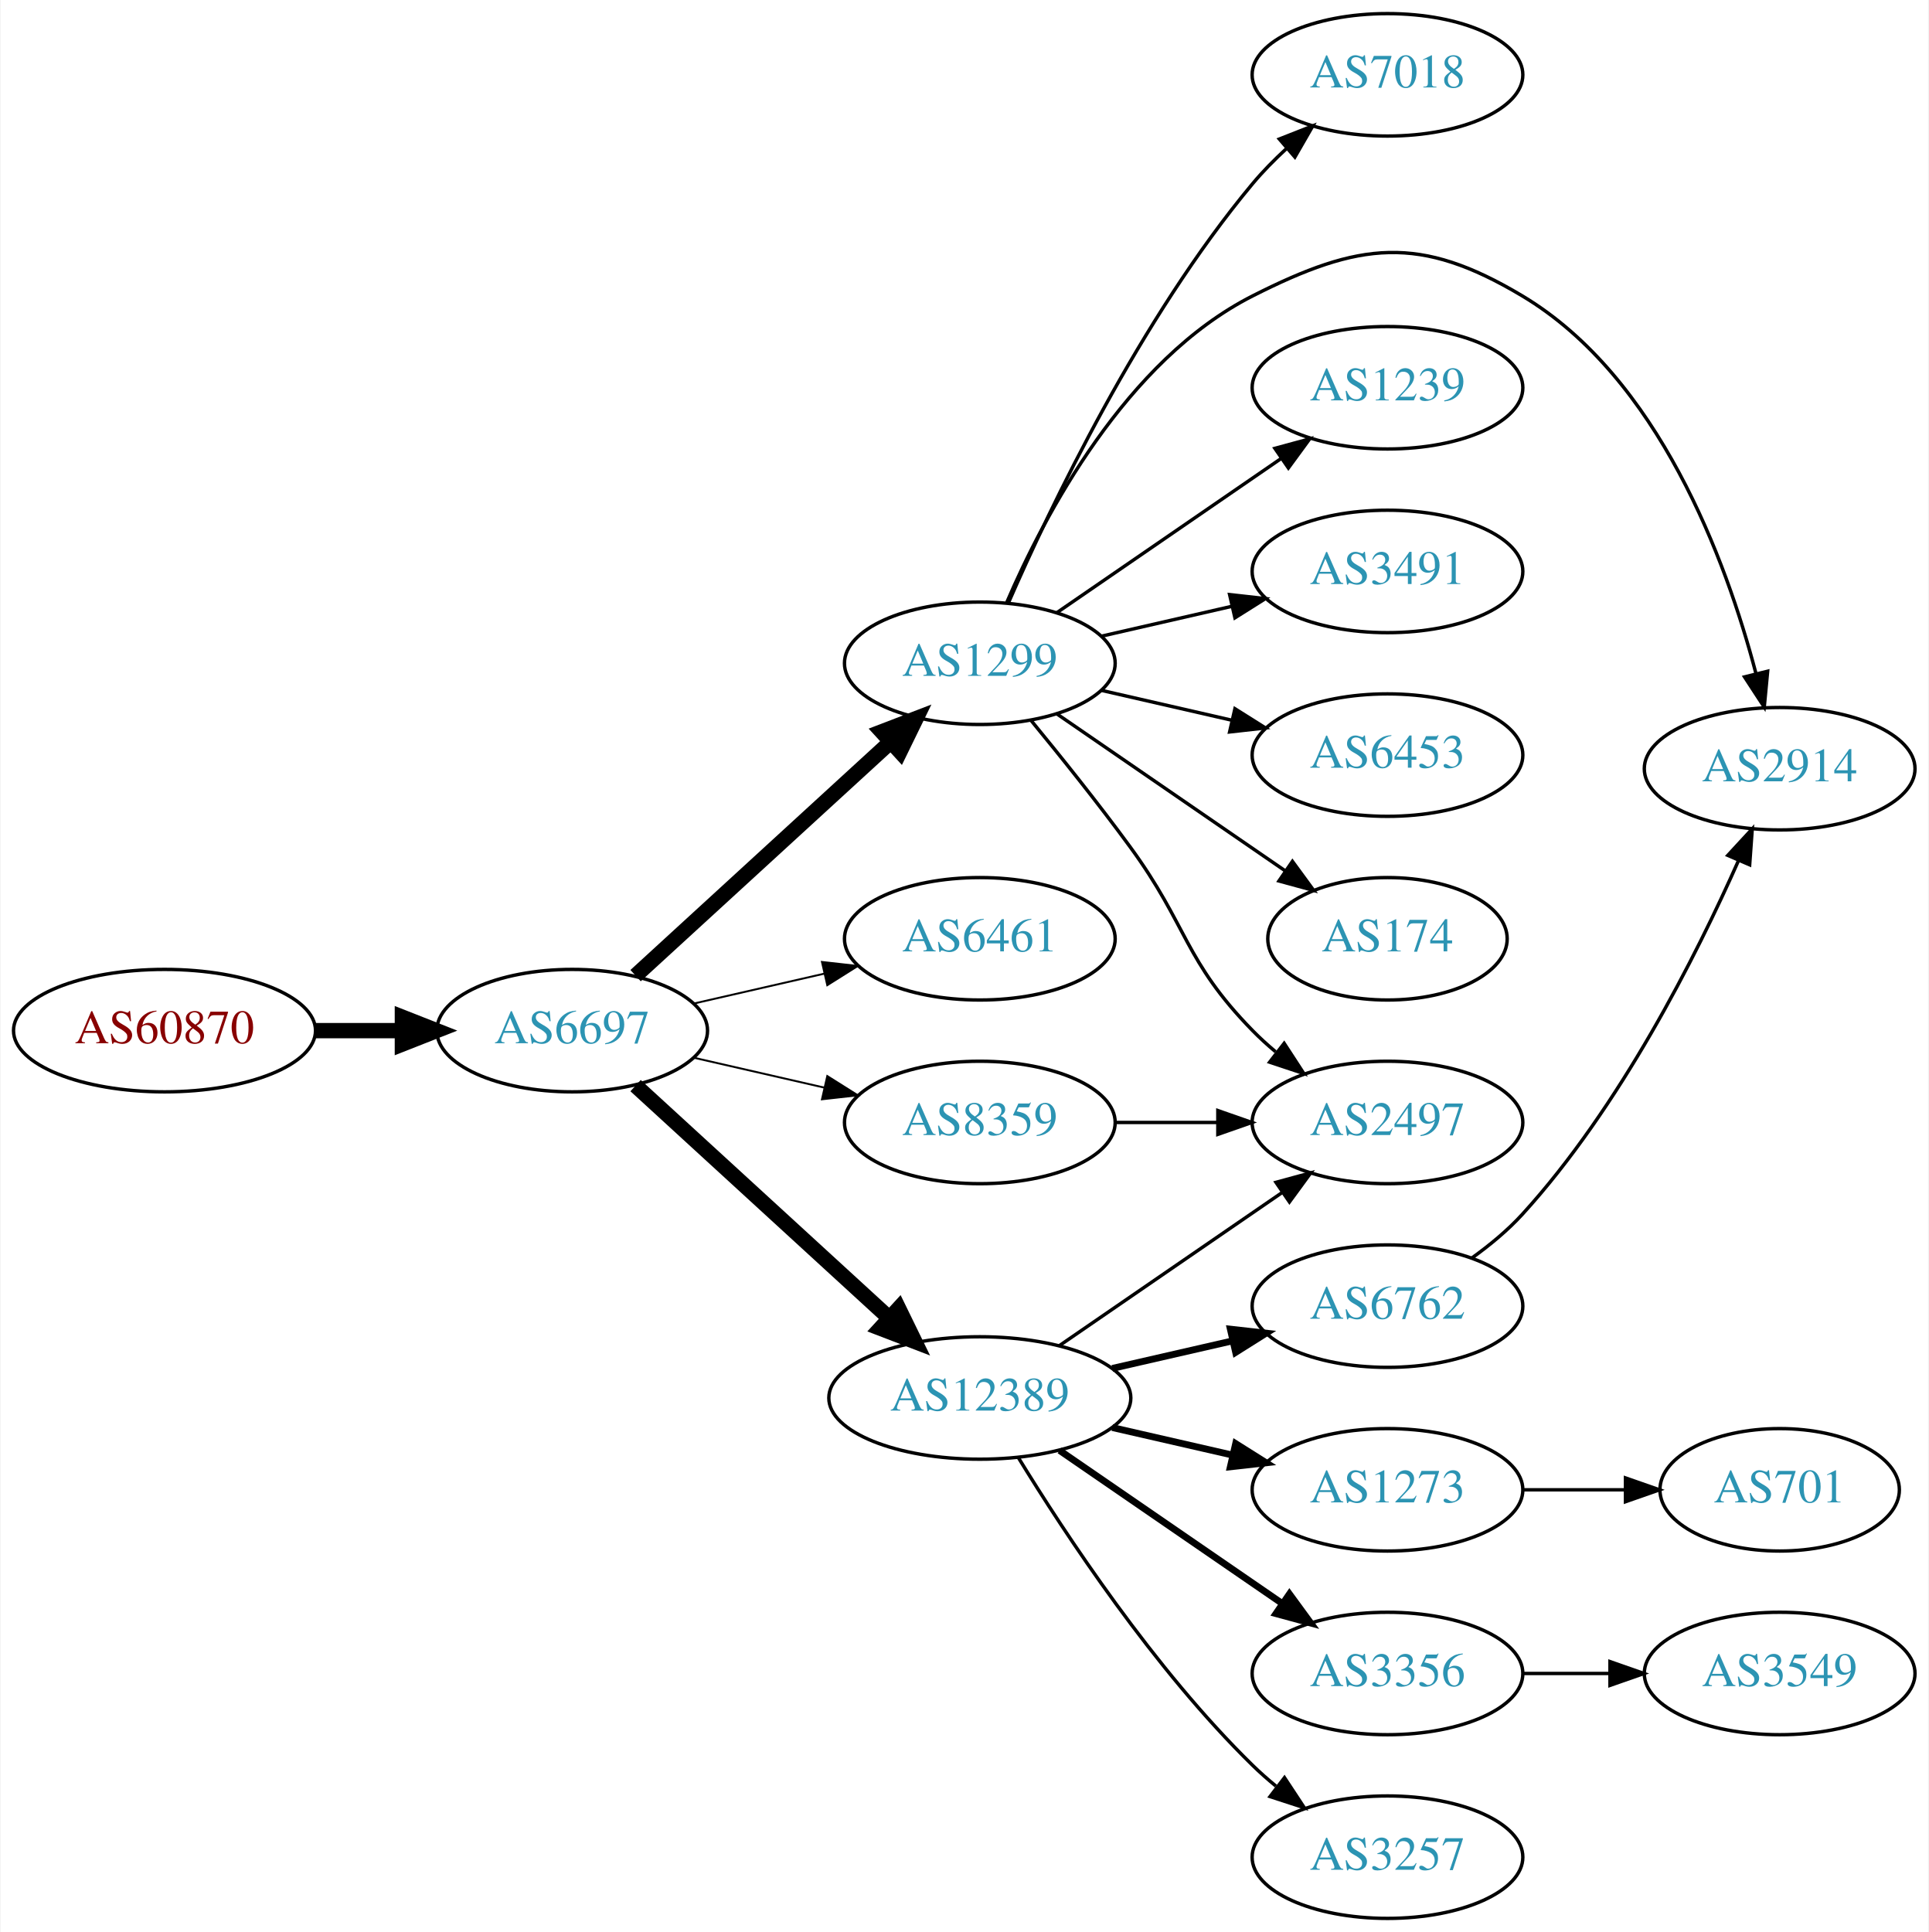
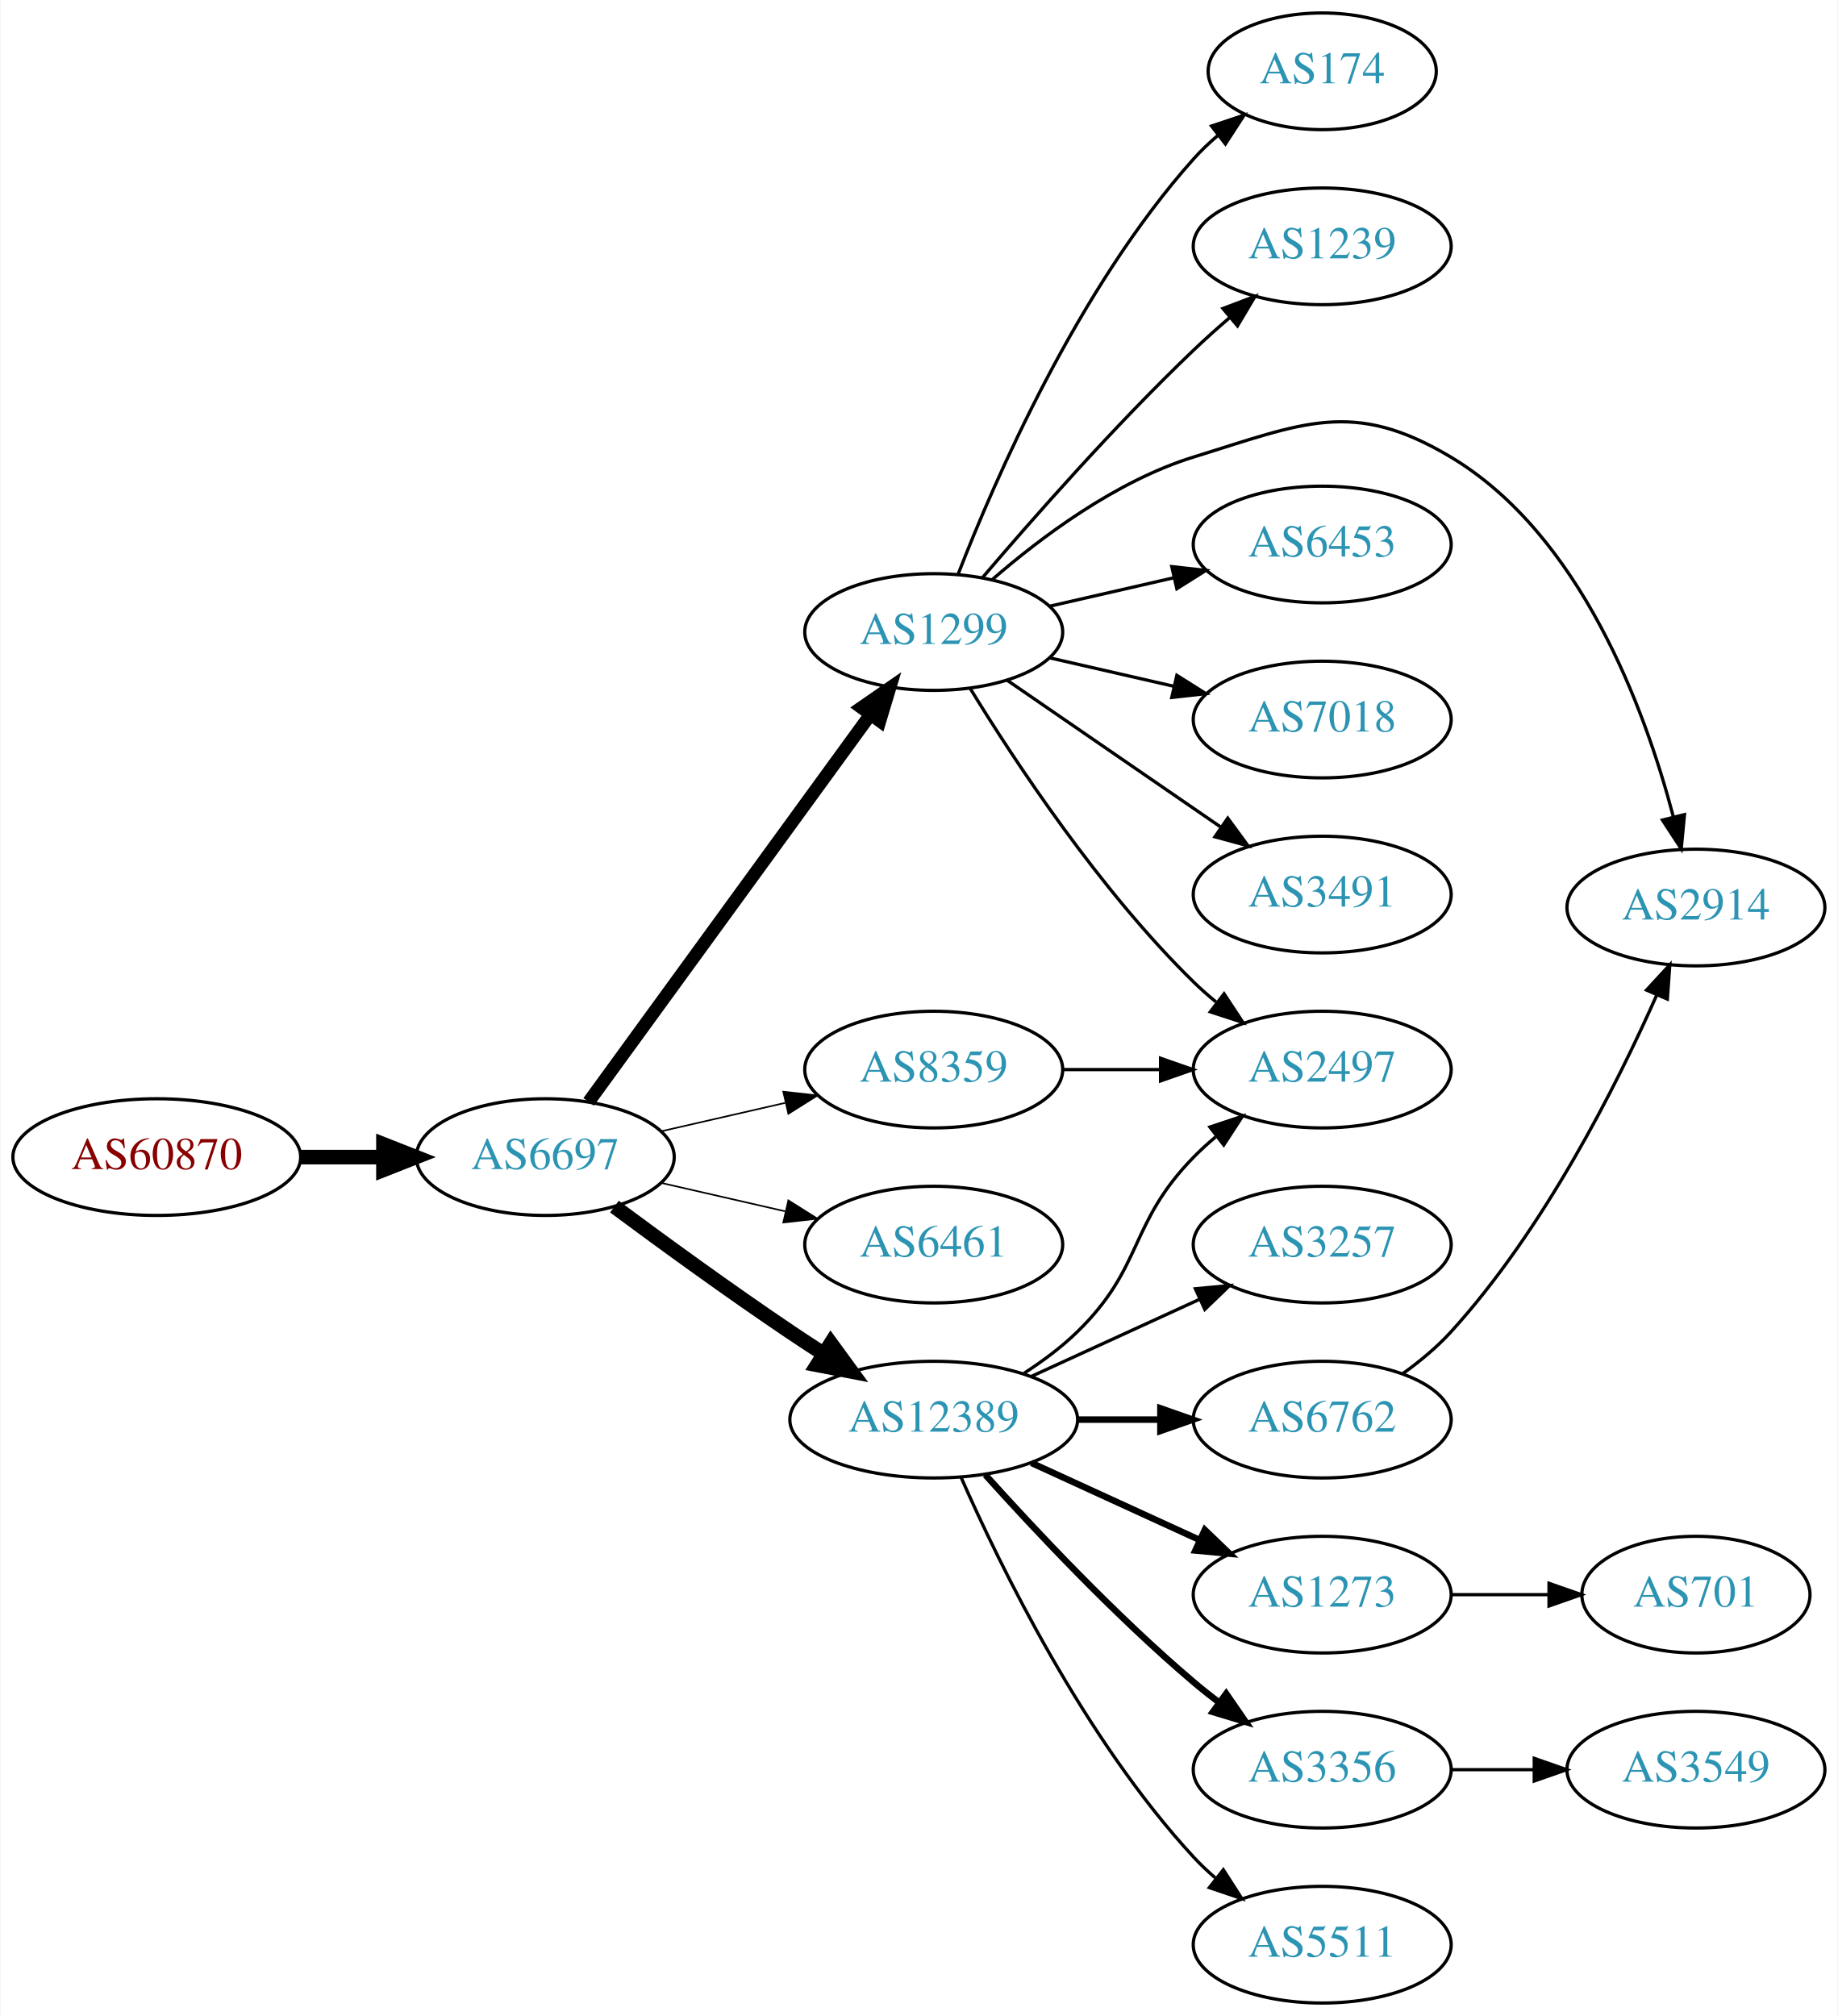
- <svg xmlns="http://www.w3.org/2000/svg" xmlns:xlink="http://www.w3.org/1999/xlink" width="567pt" height="568pt" viewBox="0.00 0.00 566.66 568.00">
-   <g id="graph0" class="graph" transform="scale(1 1) rotate(0) translate(4 564)">
-     <polygon fill="white" stroke="none" points="-4,4 -4,-564 562.663,-564 562.663,4 -4,4" />
+ <svg xmlns="http://www.w3.org/2000/svg" xmlns:xlink="http://www.w3.org/1999/xlink" width="567pt" height="622pt" viewBox="0.00 0.00 566.66 622.00">
+   <g id="graph0" class="graph" transform="scale(1 1) rotate(0) translate(4 618)">
+     <polygon fill="white" stroke="none" points="-4,4 -4,-618 562.663,-618 562.663,4 -4,4" />
    <g id="node1" class="node">
      <g id="a_node1">
        <a xlink:href="/asn/60870" xlink:title="AS60870 ~ TECSBY-AS [AT]">
          <ellipse fill="#ffffff" stroke="black" cx="44.196" cy="-261" rx="44.393" ry="18" />
          <text text-anchor="middle" x="44.196" y="-257.3" font-family="Times,serif" font-size="14.00" fill="#880000">AS60870</text>
        </a>
      </g>
    </g>
    <g id="node2" class="node">
      <g id="a_node2">
        <a xlink:href="/asn/6697" xlink:title="AS6697 ~ BELPAK [BY]">
          <ellipse fill="#ffffff" stroke="black" cx="164.039" cy="-261" rx="39.794" ry="18" />
          <text text-anchor="middle" x="164.039" y="-257.3" font-family="Times,serif" font-size="14.00" fill="#2c94b3">AS6697</text>
        </a>
      </g>
    </g>
    <g id="edge1" class="edge">
      <path fill="none" stroke="black" stroke-width="4.5" d="M88.407,-261C96.72,-261 105.482,-261 113.965,-261" />
      <polygon fill="black" stroke="black" stroke-width="4.5" points="114.123,-264.938 124.123,-261 114.123,-257.063 114.123,-264.938" />
    </g>
    <g id="node3" class="node">
      <g id="a_node3">
        <a xlink:href="/asn/1299" xlink:title="AS1299 ~ Telia Carrier [EU]">
-           <ellipse fill="#ffffff" stroke="black" cx="283.881" cy="-369" rx="39.794" ry="18" />
-           <text text-anchor="middle" x="283.881" y="-365.3" font-family="Times,serif" font-size="14.00" fill="#2c94b3">AS1299</text>
+           <ellipse fill="#ffffff" stroke="black" cx="283.881" cy="-423" rx="39.794" ry="18" />
+           <text text-anchor="middle" x="283.881" y="-419.3" font-family="Times,serif" font-size="14.00" fill="#2c94b3">AS1299</text>
        </a>
      </g>
    </g>
    <g id="edge2" class="edge">
-       <path fill="none" stroke="black" stroke-width="4.5" d="M182.681,-277.169C202.554,-295.382 235.016,-325.133 257.585,-345.817" />
-       <polygon fill="black" stroke="black" stroke-width="4.5" points="255.086,-348.867 265.118,-352.721 260.406,-343.061 255.086,-348.867" />
+       <path fill="none" stroke="black" stroke-width="4" d="M177.427,-278.031C198.149,-306.517 239.952,-363.985 264.24,-397.374" />
+       <polygon fill="black" stroke="black" stroke-width="4" points="261.591,-399.682 270.304,-405.71 267.252,-395.564 261.591,-399.682" />
    </g>
    <g id="node4" class="node">
      <g id="a_node4">
-         <a xlink:href="/asn/6461" xlink:title="AS6461 ~ Zayo Bandwidth [US]">
-           <ellipse fill="#ffffff" stroke="black" cx="283.881" cy="-288" rx="39.794" ry="18" />
-           <text text-anchor="middle" x="283.881" y="-284.3" font-family="Times,serif" font-size="14.00" fill="#2c94b3">AS6461</text>
+         <a xlink:href="/asn/12389" xlink:title="AS12389 ~ PJSC Rostelecom [RU]">
+           <ellipse fill="#ffffff" stroke="black" cx="283.881" cy="-180" rx="44.393" ry="18" />
+           <text text-anchor="middle" x="283.881" y="-176.3" font-family="Times,serif" font-size="14.00" fill="#2c94b3">AS12389</text>
        </a>
      </g>
    </g>
    <g id="edge3" class="edge">
-       <path fill="none" stroke="black" stroke-width="0.562" d="M199.758,-268.955C211.758,-271.704 225.379,-274.825 238.071,-277.733" />
-       <polygon fill="black" stroke="black" stroke-width="0.562" points="237.474,-281.187 248.003,-280.009 239.037,-274.364 237.474,-281.187" />
+       <path fill="none" stroke="black" stroke-width="4.5" d="M185.369,-245.723C200.231,-234.696 220.976,-219.593 239.685,-207 242.975,-204.785 246.438,-202.518 249.912,-200.285" />
+       <polygon fill="black" stroke="black" stroke-width="4.5" points="252.143,-203.533 258.479,-194.852 247.926,-196.882 252.143,-203.533" />
    </g>
    <g id="node5" class="node">
      <g id="a_node5">
-         <a xlink:href="/asn/12389" xlink:title="AS12389 ~ PJSC Rostelecom [RU]">
-           <ellipse fill="#ffffff" stroke="black" cx="283.881" cy="-153" rx="44.393" ry="18" />
-           <text text-anchor="middle" x="283.881" y="-149.3" font-family="Times,serif" font-size="14.00" fill="#2c94b3">AS12389</text>
+         <a xlink:href="/asn/6461" xlink:title="AS6461 ~ Zayo Bandwidth [US]">
+           <ellipse fill="#ffffff" stroke="black" cx="283.881" cy="-234" rx="39.794" ry="18" />
+           <text text-anchor="middle" x="283.881" y="-230.3" font-family="Times,serif" font-size="14.00" fill="#2c94b3">AS6461</text>
        </a>
      </g>
    </g>
    <g id="edge4" class="edge">
-       <path fill="none" stroke="black" stroke-width="4.5" d="M182.681,-244.831C202.439,-226.724 234.641,-197.211 257.193,-176.543" />
-       <polygon fill="black" stroke="black" stroke-width="4.5" points="260.019,-179.294 264.731,-169.635 254.698,-173.488 260.019,-179.294" />
+       <path fill="none" stroke="black" stroke-width="0.5" d="M199.758,-253.045C211.758,-250.296 225.379,-247.175 238.071,-244.267" />
+       <polygon fill="black" stroke="black" stroke-width="0.5" points="239.037,-247.636 248.003,-241.991 237.474,-240.813 239.037,-247.636" />
    </g>
    <g id="node6" class="node">
      <g id="a_node6">
        <a xlink:href="/asn/8359" xlink:title="AS8359 ~ MTS PJSC [RU]">
-           <ellipse fill="#ffffff" stroke="black" cx="283.881" cy="-234" rx="39.794" ry="18" />
-           <text text-anchor="middle" x="283.881" y="-230.3" font-family="Times,serif" font-size="14.00" fill="#2c94b3">AS8359</text>
+           <ellipse fill="#ffffff" stroke="black" cx="283.881" cy="-288" rx="39.794" ry="18" />
+           <text text-anchor="middle" x="283.881" y="-284.3" font-family="Times,serif" font-size="14.00" fill="#2c94b3">AS8359</text>
        </a>
      </g>
    </g>
    <g id="edge5" class="edge">
-       <path fill="none" stroke="black" stroke-width="0.562" d="M199.758,-253.045C211.758,-250.296 225.379,-247.175 238.071,-244.267" />
-       <polygon fill="black" stroke="black" stroke-width="0.562" points="239.037,-247.636 248.003,-241.991 237.474,-240.813 239.037,-247.636" />
+       <path fill="none" stroke="black" stroke-width="0.5" d="M199.758,-268.955C211.758,-271.704 225.379,-274.825 238.071,-277.733" />
+       <polygon fill="black" stroke="black" stroke-width="0.5" points="237.474,-281.187 248.003,-280.009 239.037,-274.364 237.474,-281.187" />
    </g>
    <g id="node7" class="node">
      <g id="a_node7">
-         <a xlink:href="/asn/7018" xlink:title="AS7018 ~ AT&amp;T Services, Inc. [US]">
-           <ellipse fill="#ffffff" stroke="black" cx="403.724" cy="-542" rx="39.794" ry="18" />
-           <text text-anchor="middle" x="403.724" y="-538.3" font-family="Times,serif" font-size="14.00" fill="#2c94b3">AS7018</text>
+         <a xlink:href="/asn/174" xlink:title="AS174 ~ Cogent Communications [US]">
+           <ellipse fill="#ffffff" stroke="black" cx="403.724" cy="-596" rx="35.194" ry="18" />
+           <text text-anchor="middle" x="403.724" y="-592.3" font-family="Times,serif" font-size="14.00" fill="#2c94b3">AS174</text>
        </a>
      </g>
    </g>
    <g id="edge6" class="edge">
-       <path fill="none" stroke="black" d="M292.296,-386.774C304.545,-414.849 330.976,-470.338 364.077,-510 367.046,-513.557 370.449,-517.017 373.979,-520.268" />
-       <polygon fill="black" stroke="black" points="371.928,-523.121 381.786,-527.003 376.501,-517.821 371.928,-523.121" />
+       <path fill="none" stroke="black" d="M291.393,-440.806C302.732,-470.051 328.349,-528.997 364.077,-569 366.313,-571.503 368.823,-573.897 371.464,-576.152" />
+       <polygon fill="black" stroke="black" points="369.579,-579.119 379.629,-582.473 373.864,-573.584 369.579,-579.119" />
    </g>
    <g id="node8" class="node">
      <g id="a_node8">
+         <a xlink:href="/asn/1239" xlink:title="AS1239 ~ Sprint [US]">
+           <ellipse fill="#ffffff" stroke="black" cx="403.724" cy="-542" rx="39.794" ry="18" />
+           <text text-anchor="middle" x="403.724" y="-538.3" font-family="Times,serif" font-size="14.00" fill="#2c94b3">AS1239</text>
+         </a>
+       </g>
+     </g>
+     <g id="edge7" class="edge">
+       <path fill="none" stroke="black" d="M298.825,-439.673C314.157,-457.675 339.843,-486.876 364.077,-510 367.595,-513.356 371.415,-516.77 375.24,-520.057" />
+       <polygon fill="black" stroke="black" points="373.089,-522.821 382.999,-526.566 377.587,-517.458 373.089,-522.821" />
+     </g>
+     <g id="node9" class="node">
+       <g id="a_node9">
        <a xlink:href="/asn/2914" xlink:title="AS2914 ~ NTT America, Inc. [US]">
          <ellipse fill="#ffffff" stroke="black" cx="519.017" cy="-338" rx="39.794" ry="18" />
          <text text-anchor="middle" x="519.017" y="-334.3" font-family="Times,serif" font-size="14.00" fill="#2c94b3">AS2914</text>
        </a>
      </g>
    </g>
-     <g id="edge7" class="edge">
-       <path fill="none" stroke="black" d="M291.806,-386.902C302.758,-412.374 326.745,-458.082 364.077,-477 395.513,-492.93 413.125,-495.088 443.37,-477 483.462,-453.023 503.265,-399.304 512.019,-366.111" />
+     <g id="edge8" class="edge">
+       <path fill="none" stroke="black" d="M301.803,-439.063C316.826,-452.136 340.065,-469.593 364.077,-477 397.753,-487.388 413.125,-495.088 443.37,-477 483.462,-453.023 503.265,-399.304 512.019,-366.111" />
      <polygon fill="black" stroke="black" points="515.486,-366.667 514.484,-356.119 508.69,-364.99 515.486,-366.667" />
-     </g>
-     <g id="node9" class="node">
-       <g id="a_node9">
-         <a xlink:href="/asn/1239" xlink:title="AS1239 ~ Sprint [US]">
-           <ellipse fill="#ffffff" stroke="black" cx="403.724" cy="-450" rx="39.794" ry="18" />
-           <text text-anchor="middle" x="403.724" y="-446.3" font-family="Times,serif" font-size="14.00" fill="#2c94b3">AS1239</text>
-         </a>
-       </g>
-     </g>
-     <g id="edge8" class="edge">
-       <path fill="none" stroke="black" d="M306.495,-383.857C324.984,-396.565 351.798,-414.995 372.427,-429.175" />
-       <polygon fill="black" stroke="black" points="370.624,-432.183 380.848,-434.963 374.589,-426.414 370.624,-432.183" />
    </g>
    <g id="node10" class="node">
      <g id="a_node10">
-         <a xlink:href="/asn/3491" xlink:title="AS3491 ~ PCCW Global, Inc. [US]">
-           <ellipse fill="#ffffff" stroke="black" cx="403.724" cy="-396" rx="39.794" ry="18" />
-           <text text-anchor="middle" x="403.724" y="-392.3" font-family="Times,serif" font-size="14.00" fill="#2c94b3">AS3491</text>
+         <a xlink:href="/asn/2497" xlink:title="AS2497 ~ Internet Initiative Japan Inc. [JP]">
+           <ellipse fill="#ffffff" stroke="black" cx="403.724" cy="-288" rx="39.794" ry="18" />
+           <text text-anchor="middle" x="403.724" y="-284.3" font-family="Times,serif" font-size="14.00" fill="#2c94b3">AS2497</text>
        </a>
      </g>
    </g>
    <g id="edge9" class="edge">
-       <path fill="none" stroke="black" d="M319.6,-376.955C331.6,-379.704 345.221,-382.825 357.914,-385.733" />
-       <polygon fill="black" stroke="black" points="357.316,-389.187 367.845,-388.009 358.88,-382.364 357.316,-389.187" />
+       <path fill="none" stroke="black" d="M295.147,-405.56C308.955,-383.009 335.144,-343.278 364.077,-315 366.217,-312.908 368.535,-310.863 370.934,-308.894" />
+       <polygon fill="black" stroke="black" points="373.445,-311.382 379.276,-302.536 369.201,-305.815 373.445,-311.382" />
    </g>
    <g id="node11" class="node">
      <g id="a_node11">
        <a xlink:href="/asn/6453" xlink:title="AS6453 ~ TATA COMMUNICATIONS (AMERICA) INC [US]">
-           <ellipse fill="#ffffff" stroke="black" cx="403.724" cy="-342" rx="39.794" ry="18" />
-           <text text-anchor="middle" x="403.724" y="-338.3" font-family="Times,serif" font-size="14.00" fill="#2c94b3">AS6453</text>
+           <ellipse fill="#ffffff" stroke="black" cx="403.724" cy="-450" rx="39.794" ry="18" />
+           <text text-anchor="middle" x="403.724" y="-446.3" font-family="Times,serif" font-size="14.00" fill="#2c94b3">AS6453</text>
        </a>
      </g>
    </g>
    <g id="edge10" class="edge">
-       <path fill="none" stroke="black" d="M319.6,-361.045C331.6,-358.296 345.221,-355.175 357.914,-352.267" />
-       <polygon fill="black" stroke="black" points="358.88,-355.636 367.845,-349.991 357.316,-348.813 358.88,-355.636" />
+       <path fill="none" stroke="black" d="M319.6,-430.955C331.6,-433.704 345.221,-436.825 357.914,-439.733" />
+       <polygon fill="black" stroke="black" points="357.316,-443.187 367.845,-442.009 358.88,-436.364 357.316,-443.187" />
    </g>
    <g id="node12" class="node">
      <g id="a_node12">
-         <a xlink:href="/asn/174" xlink:title="AS174 ~ Cogent Communications [US]">
-           <ellipse fill="#ffffff" stroke="black" cx="403.724" cy="-288" rx="35.194" ry="18" />
-           <text text-anchor="middle" x="403.724" y="-284.3" font-family="Times,serif" font-size="14.00" fill="#2c94b3">AS174</text>
+         <a xlink:href="/asn/7018" xlink:title="AS7018 ~ AT&amp;T Services, Inc. [US]">
+           <ellipse fill="#ffffff" stroke="black" cx="403.724" cy="-396" rx="39.794" ry="18" />
+           <text text-anchor="middle" x="403.724" y="-392.3" font-family="Times,serif" font-size="14.00" fill="#2c94b3">AS7018</text>
        </a>
      </g>
    </g>
    <g id="edge11" class="edge">
-       <path fill="none" stroke="black" d="M306.495,-354.143C325.333,-341.195 352.812,-322.307 373.588,-308.027" />
-       <polygon fill="black" stroke="black" points="375.779,-310.768 382.037,-302.219 371.813,-304.999 375.779,-310.768" />
+       <path fill="none" stroke="black" d="M319.6,-415.045C331.6,-412.296 345.221,-409.175 357.914,-406.267" />
+       <polygon fill="black" stroke="black" points="358.88,-409.636 367.845,-403.991 357.316,-402.813 358.88,-409.636" />
    </g>
    <g id="node13" class="node">
      <g id="a_node13">
-         <a xlink:href="/asn/2497" xlink:title="AS2497 ~ Internet Initiative Japan Inc. [JP]">
-           <ellipse fill="#ffffff" stroke="black" cx="403.724" cy="-234" rx="39.794" ry="18" />
-           <text text-anchor="middle" x="403.724" y="-230.3" font-family="Times,serif" font-size="14.00" fill="#2c94b3">AS2497</text>
+         <a xlink:href="/asn/3491" xlink:title="AS3491 ~ PCCW Global, Inc. [US]">
+           <ellipse fill="#ffffff" stroke="black" cx="403.724" cy="-342" rx="39.794" ry="18" />
+           <text text-anchor="middle" x="403.724" y="-338.3" font-family="Times,serif" font-size="14.00" fill="#2c94b3">AS3491</text>
        </a>
      </g>
    </g>
    <g id="edge12" class="edge">
-       <path fill="none" stroke="black" d="M298.884,-352.269C307.532,-341.75 318.724,-327.792 328.077,-315 345.102,-291.716 343.905,-281.617 364.077,-261 366.17,-258.861 368.453,-256.782 370.83,-254.79" />
-       <polygon fill="black" stroke="black" points="373.349,-257.268 379.13,-248.389 369.074,-251.725 373.349,-257.268" />
+       <path fill="none" stroke="black" d="M306.495,-408.143C324.984,-395.435 351.798,-377.005 372.427,-362.825" />
+       <polygon fill="black" stroke="black" points="374.589,-365.586 380.848,-357.037 370.624,-359.817 374.589,-365.586" />
    </g>
    <g id="edge17" class="edge">
-       <path fill="none" stroke="black" d="M307.324,-168.426C325.905,-181.198 352.466,-199.455 372.846,-213.463" />
-       <polygon fill="black" stroke="black" points="370.936,-216.398 381.16,-219.178 374.902,-210.629 370.936,-216.398" />
+       <path fill="none" stroke="black" d="M311.765,-194.329C317.489,-198.036 323.255,-202.318 328.077,-207 348.771,-227.094 343.905,-240.383 364.077,-261 366.17,-263.139 368.453,-265.218 370.83,-267.21" />
+       <polygon fill="black" stroke="black" points="369.074,-270.275 379.13,-273.611 373.349,-264.732 369.074,-270.275" />
    </g>
    <g id="node14" class="node">
      <g id="a_node14">
+         <a xlink:href="/asn/3257" xlink:title="AS3257 ~ GTT [DE]">
+           <ellipse fill="#ffffff" stroke="black" cx="403.724" cy="-234" rx="39.794" ry="18" />
+           <text text-anchor="middle" x="403.724" y="-230.3" font-family="Times,serif" font-size="14.00" fill="#2c94b3">AS3257</text>
+         </a>
+       </g>
+     </g>
+     <g id="edge13" class="edge">
+       <path fill="none" stroke="black" d="M314.011,-193.348C329.622,-200.502 349.02,-209.391 365.692,-217.03" />
+       <polygon fill="black" stroke="black" points="364.595,-220.378 375.144,-221.362 367.511,-214.014 364.595,-220.378" />
+     </g>
+     <g id="node15" class="node">
+       <g id="a_node15">
        <a xlink:href="/asn/6762" xlink:title="AS6762 ~ TELECOM ITALIA SPARKLE S.p.A. [IT]">
          <ellipse fill="#ffffff" stroke="black" cx="403.724" cy="-180" rx="39.794" ry="18" />
          <text text-anchor="middle" x="403.724" y="-176.3" font-family="Times,serif" font-size="14.00" fill="#2c94b3">AS6762</text>
        </a>
      </g>
    </g>
-     <g id="edge13" class="edge">
-       <path fill="none" stroke="black" stroke-width="2" d="M322.816,-161.692C334.057,-164.267 346.469,-167.111 358.092,-169.774" />
-       <polygon fill="black" stroke="black" stroke-width="2" points="357.525,-173.235 368.054,-172.057 359.088,-166.412 357.525,-173.235" />
-     </g>
-     <g id="node15" class="node">
-       <g id="a_node15">
+     <g id="edge14" class="edge">
+       <path fill="none" stroke="black" stroke-width="2" d="M328.092,-180C336.405,-180 345.168,-180 353.65,-180" />
+       <polygon fill="black" stroke="black" stroke-width="2" points="353.809,-183.5 363.809,-180 353.809,-176.5 353.809,-183.5" />
+     </g>
+     <g id="node16" class="node">
+       <g id="a_node16">
        <a xlink:href="/asn/1273" xlink:title="AS1273 ~ Vodafone Group PLC [EU]">
          <ellipse fill="#ffffff" stroke="black" cx="403.724" cy="-126" rx="39.794" ry="18" />
          <text text-anchor="middle" x="403.724" y="-122.3" font-family="Times,serif" font-size="14.00" fill="#2c94b3">AS1273</text>
        </a>
      </g>
    </g>
-     <g id="edge14" class="edge">
-       <path fill="none" stroke="black" stroke-width="2" d="M322.816,-144.308C334.057,-141.733 346.469,-138.889 358.092,-136.226" />
-       <polygon fill="black" stroke="black" stroke-width="2" points="359.088,-139.588 368.054,-133.943 357.525,-132.765 359.088,-139.588" />
-     </g>
-     <g id="node16" class="node">
-       <g id="a_node16">
+     <g id="edge15" class="edge">
+       <path fill="none" stroke="black" stroke-width="2" d="M314.011,-166.652C329.622,-159.498 349.02,-150.609 365.692,-142.97" />
+       <polygon fill="black" stroke="black" stroke-width="2" points="367.511,-145.986 375.144,-138.638 364.595,-139.622 367.511,-145.986" />
+     </g>
+     <g id="node17" class="node">
+       <g id="a_node17">
        <a xlink:href="/asn/3356" xlink:title="AS3356 ~ Level 3 Parent, LLC [US]">
          <ellipse fill="#ffffff" stroke="black" cx="403.724" cy="-72" rx="39.794" ry="18" />
          <text text-anchor="middle" x="403.724" y="-68.3" font-family="Times,serif" font-size="14.00" fill="#2c94b3">AS3356</text>
        </a>
      </g>
    </g>
-     <g id="edge15" class="edge">
-       <path fill="none" stroke="black" stroke-width="2" d="M307.324,-137.574C325.905,-124.802 352.466,-106.545 372.846,-92.537" />
-       <polygon fill="black" stroke="black" stroke-width="2" points="374.902,-95.371 381.16,-86.822 370.936,-89.602 374.902,-95.371" />
-     </g>
-     <g id="node17" class="node">
-       <g id="a_node17">
-         <a xlink:href="/asn/3257" xlink:title="AS3257 ~ GTT [DE]">
+     <g id="edge16" class="edge">
+       <path fill="none" stroke="black" stroke-width="2" d="M299.814,-162.956C315.14,-145.903 340.075,-119.35 364.077,-99 366.574,-96.883 369.235,-94.768 371.946,-92.707" />
+       <polygon fill="black" stroke="black" stroke-width="2" points="374.112,-95.459 380.123,-86.734 369.983,-89.806 374.112,-95.459" />
+     </g>
+     <g id="node18" class="node">
+       <g id="a_node18">
+         <a xlink:href="/asn/5511" xlink:title="AS5511 ~ Orange S.A. [FR]">
          <ellipse fill="#ffffff" stroke="black" cx="403.724" cy="-18" rx="39.794" ry="18" />
-           <text text-anchor="middle" x="403.724" y="-14.3" font-family="Times,serif" font-size="14.00" fill="#2c94b3">AS3257</text>
-         </a>
-       </g>
-     </g>
-     <g id="edge16" class="edge">
-       <path fill="none" stroke="black" d="M295.147,-135.56C308.955,-113.009 335.144,-73.278 364.077,-45 366.217,-42.908 368.535,-40.863 370.934,-38.895" />
-       <polygon fill="black" stroke="black" points="373.445,-41.382 379.276,-32.536 369.201,-35.815 373.445,-41.382" />
-     </g>
-     <g id="edge19" class="edge">
-       <path fill="none" stroke="black" d="M323.794,-234C333.347,-234 343.697,-234 353.659,-234" />
-       <polygon fill="black" stroke="black" points="353.852,-237.5 363.852,-234 353.852,-230.5 353.852,-237.5" />
+           <text text-anchor="middle" x="403.724" y="-14.3" font-family="Times,serif" font-size="14.00" fill="#2c94b3">AS5511</text>
+         </a>
+       </g>
    </g>
    <g id="edge18" class="edge">
+       <path fill="none" stroke="black" d="M292.297,-162.239C304.365,-134.817 330.337,-81.528 364.077,-45 366.108,-42.802 368.347,-40.681 370.693,-38.66" />
+       <polygon fill="black" stroke="black" points="373.22,-41.126 378.937,-32.206 368.905,-35.614 373.22,-41.126" />
+     </g>
+     <g id="edge21" class="edge">
+       <path fill="none" stroke="black" d="M323.794,-288C333.347,-288 343.697,-288 353.659,-288" />
+       <polygon fill="black" stroke="black" points="353.852,-291.5 363.852,-288 353.852,-284.5 353.852,-291.5" />
+     </g>
+     <g id="edge22" class="edge">
      <path fill="none" stroke="black" d="M428.554,-194.167C433.8,-197.934 439.068,-202.283 443.37,-207 472.089,-238.486 494.47,-282.906 506.959,-311.075" />
      <polygon fill="black" stroke="black" points="503.774,-312.527 510.959,-320.313 510.198,-309.746 503.774,-312.527" />
    </g>
    <g id="node19" class="node">
      <g id="a_node19">
        <a xlink:href="/asn/701" xlink:title="AS701 ~ UUNET [US]">
          <ellipse fill="#ffffff" stroke="black" cx="519.017" cy="-126" rx="35.194" ry="18" />
          <text text-anchor="middle" x="519.017" y="-122.3" font-family="Times,serif" font-size="14.00" fill="#2c94b3">AS701</text>
        </a>
      </g>
    </g>
-     <g id="edge21" class="edge">
+     <g id="edge19" class="edge">
      <path fill="none" stroke="black" d="M443.396,-126C453.101,-126 463.592,-126 473.555,-126" />
      <polygon fill="black" stroke="black" points="473.691,-129.5 483.691,-126 473.691,-122.5 473.691,-129.5" />
    </g>
-     <g id="node18" class="node">
-       <g id="a_node18">
+     <g id="node20" class="node">
+       <g id="a_node20">
        <a xlink:href="/asn/3549" xlink:title="AS3549 ~ Level 3 Parent, LLC [US]">
          <ellipse fill="#ffffff" stroke="black" cx="519.017" cy="-72" rx="39.794" ry="18" />
          <text text-anchor="middle" x="519.017" y="-68.3" font-family="Times,serif" font-size="14.00" fill="#2c94b3">AS3549</text>
        </a>
      </g>
    </g>
    <g id="edge20" class="edge">
      <path fill="none" stroke="black" d="M443.396,-72C451.599,-72 460.363,-72 468.895,-72" />
      <polygon fill="black" stroke="black" points="469.134,-75.5 479.134,-72 469.134,-68.5 469.134,-75.5" />
    </g>
  </g>
</svg>
